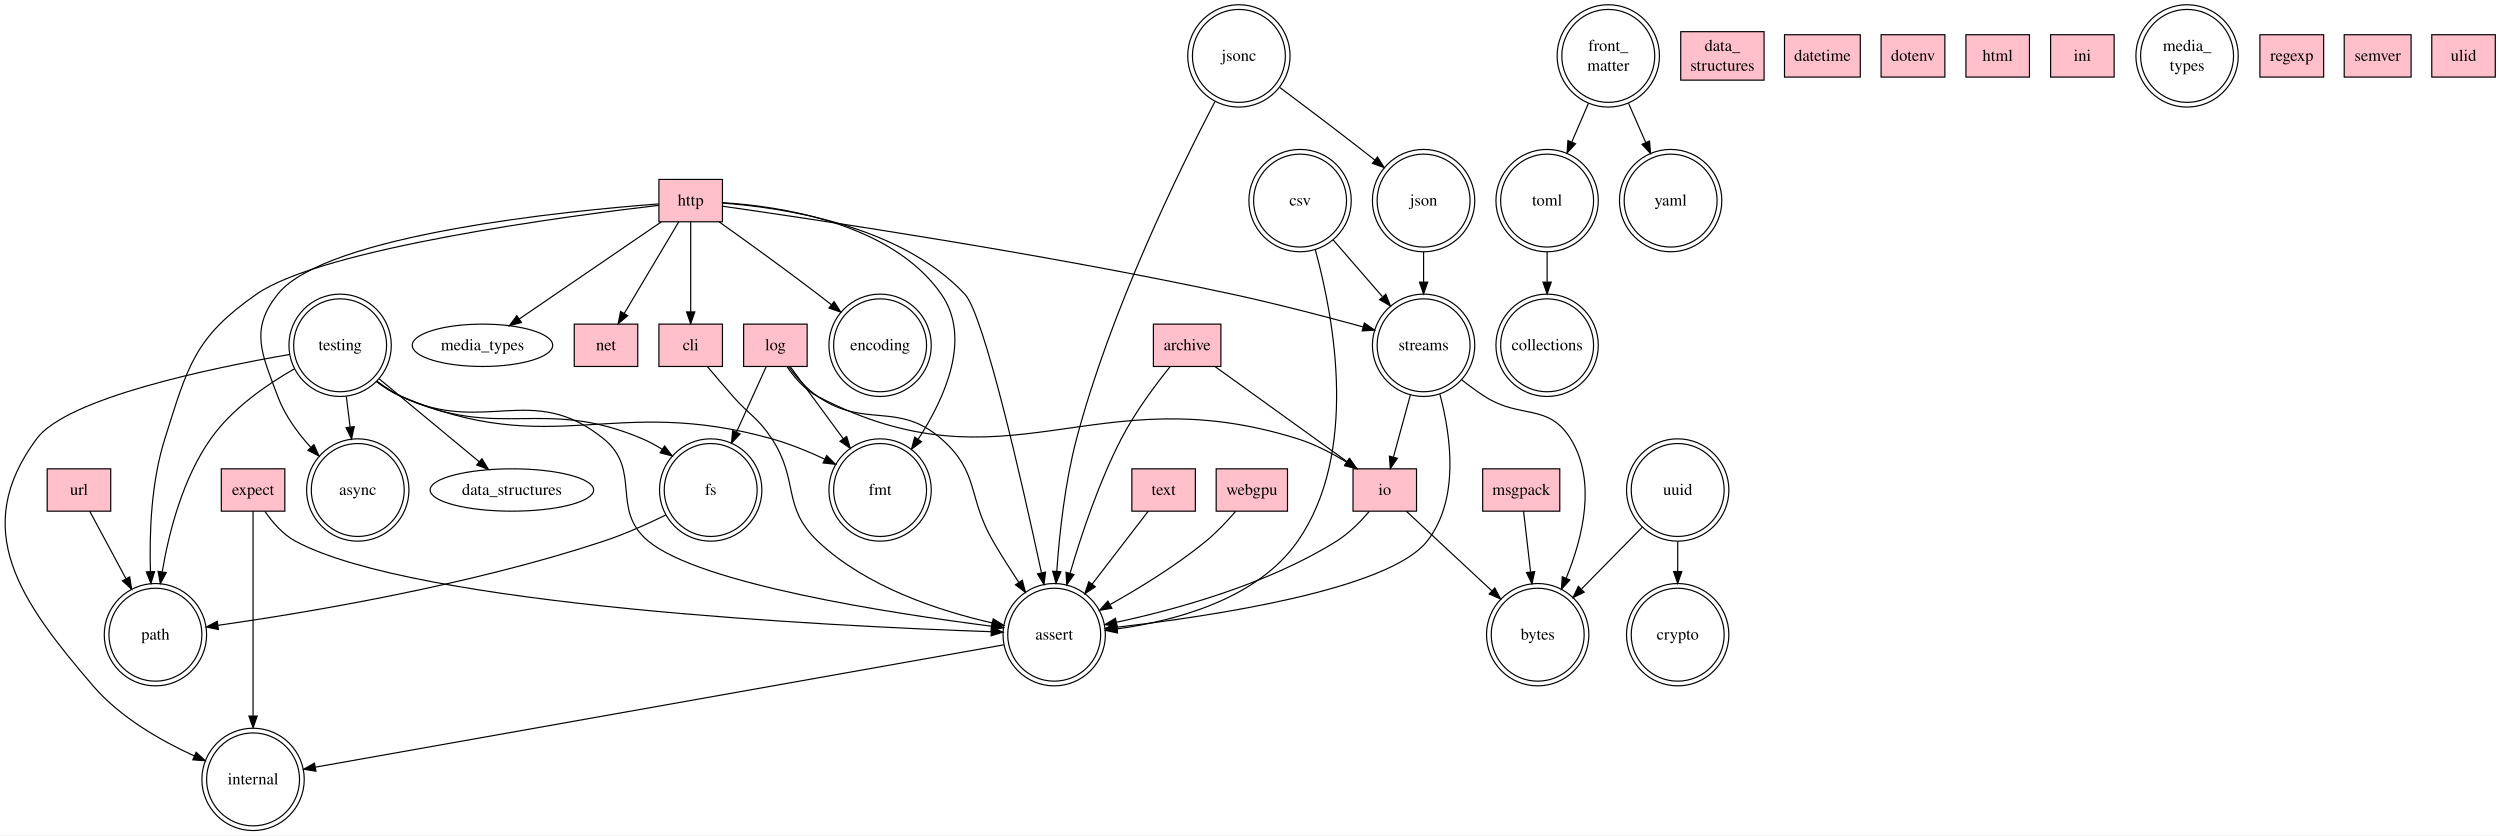
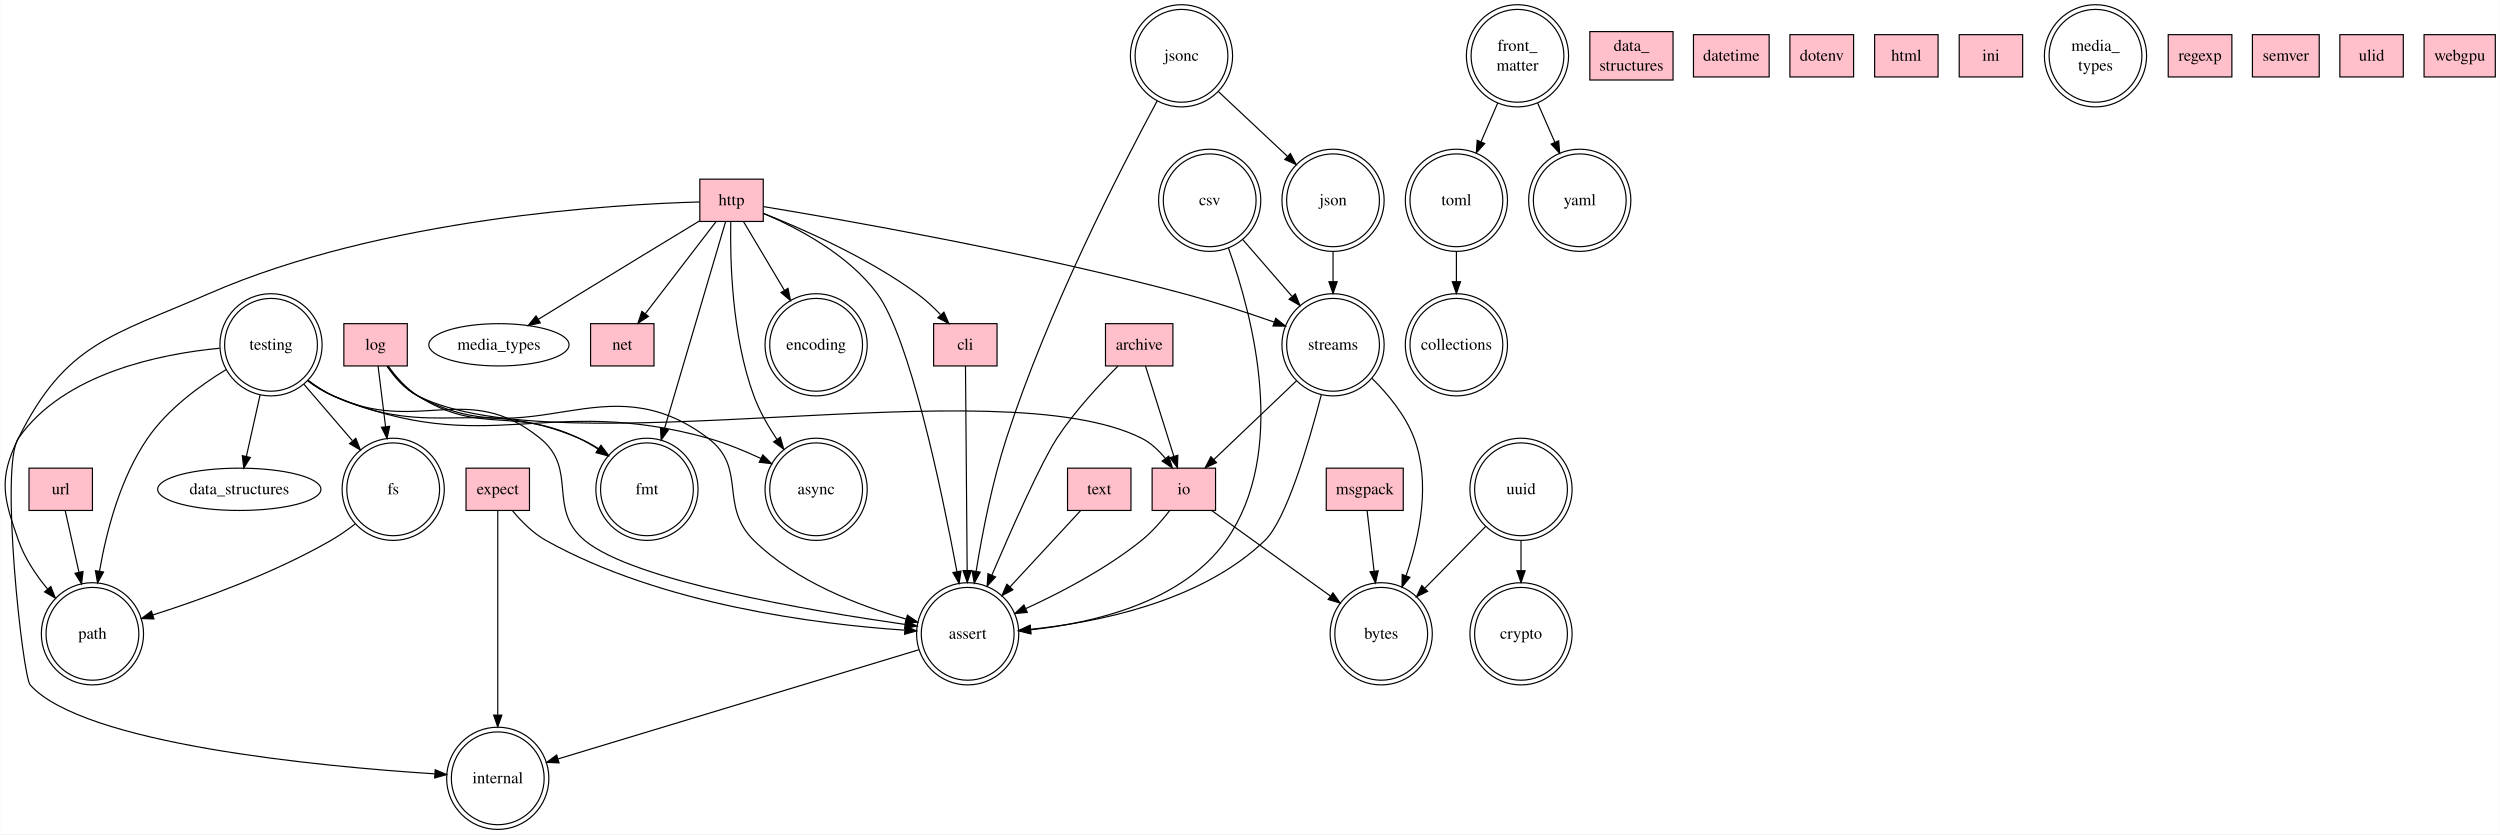
- <svg xmlns="http://www.w3.org/2000/svg" width="2125pt" height="710pt" viewBox="0.00 0.00 2125.12 710.00">
+ <svg xmlns="http://www.w3.org/2000/svg" width="2128pt" height="710pt" viewBox="0.00 0.00 2127.69 710.00">
  <g id="graph0" class="graph" transform="scale(1 1) rotate(0) translate(4 706)">
-     <polygon fill="white" stroke="transparent" points="-4,4 -4,-706 2121.12,-706 2121.12,4 -4,4" />
+     <polygon fill="white" stroke="transparent" points="-4,4 -4,-706 2123.69,-706 2123.69,4 -4,4" />
    <g id="node1" class="node">
-       <polygon fill="pink" stroke="black" points="1033.82,-430.5 976.43,-430.5 976.43,-394.5 1033.82,-394.5 1033.82,-430.5" />
-       <text text-anchor="middle" x="1005.12" y="-408.3" font-family="Times,serif" font-size="14.00">archive</text>
+       <polygon fill="pink" stroke="black" points="994.22,-430.5 936.83,-430.5 936.83,-394.5 994.22,-394.5 994.22,-430.5" />
+       <text text-anchor="middle" x="965.53" y="-408.3" font-family="Times,serif" font-size="14.00">archive</text>
    </g>
    <g id="node2" class="node">
-       <polygon fill="pink" stroke="black" points="1200.12,-307.5 1146.12,-307.5 1146.12,-271.5 1200.12,-271.5 1200.12,-307.5" />
-       <text text-anchor="middle" x="1173.12" y="-285.3" font-family="Times,serif" font-size="14.00">io</text>
+       <polygon fill="pink" stroke="black" points="1030.53,-307.5 976.53,-307.5 976.53,-271.5 1030.53,-271.5 1030.53,-307.5" />
+       <text text-anchor="middle" x="1003.53" y="-285.3" font-family="Times,serif" font-size="14.00">io</text>
    </g>
    <g id="edge1" class="edge">
-       <path fill="none" stroke="black" d="M1028.83,-394.42C1058.14,-373.31 1108.15,-337.3 1140.91,-313.7" />
-       <polygon fill="black" stroke="black" points="1143.19,-316.37 1149.26,-307.69 1139.1,-310.69 1143.19,-316.37" />
+       <path fill="none" stroke="black" d="M970.89,-394.42C977.17,-374.45 987.63,-341.12 995.02,-317.61" />
+       <polygon fill="black" stroke="black" points="998.41,-318.47 998.07,-307.88 991.73,-316.38 998.41,-318.47" />
    </g>
    <g id="node3" class="node">
-       <ellipse fill="none" stroke="black" cx="892.12" cy="-166.5" rx="39.5" ry="39.5" />
-       <ellipse fill="none" stroke="black" cx="892.12" cy="-166.5" rx="43.5" ry="43.5" />
-       <text text-anchor="middle" x="892.12" y="-162.3" font-family="Times,serif" font-size="14.00">assert</text>
+       <ellipse fill="none" stroke="black" cx="819.53" cy="-166.5" rx="39.5" ry="39.5" />
+       <ellipse fill="none" stroke="black" cx="819.53" cy="-166.5" rx="43.5" ry="43.5" />
+       <text text-anchor="middle" x="819.53" y="-162.3" font-family="Times,serif" font-size="14.00">assert</text>
    </g>
    <g id="edge2" class="edge">
-       <path fill="none" stroke="black" d="M990.67,-394.36C978.33,-379.05 960.77,-355.62 949.12,-333 930.33,-296.52 915.5,-252.48 905.69,-219" />
-       <polygon fill="black" stroke="black" points="908.93,-217.62 902.8,-208.97 902.2,-219.55 908.93,-217.62" />
+       <path fill="none" stroke="black" d="M947.48,-394.36C932.27,-379.24 910.62,-356.07 895.53,-333 882.28,-312.75 857.7,-257.54 840.08,-216.42" />
+       <polygon fill="black" stroke="black" points="843.24,-214.92 836.1,-207.1 836.81,-217.67 843.24,-214.92" />
    </g>
    <g id="edge21" class="edge">
-       <path fill="none" stroke="black" d="M1159.89,-271.22C1152.53,-262.6 1142.72,-252.64 1132.12,-246 1073.44,-209.23 995.79,-187.95 944.93,-177.04" />
-       <polygon fill="black" stroke="black" points="945.63,-173.61 935.13,-175 944.2,-180.47 945.63,-173.61" />
+       <path fill="none" stroke="black" d="M991.5,-271.42C985.04,-263.07 976.57,-253.28 967.53,-246 937.68,-221.97 899.36,-201.88 869.19,-188.05" />
+       <polygon fill="black" stroke="black" points="870.26,-184.69 859.7,-183.78 867.38,-191.07 870.26,-184.69" />
    </g>
    <g id="node6" class="node">
-       <ellipse fill="none" stroke="black" cx="1303.12" cy="-166.5" rx="39.5" ry="39.5" />
-       <ellipse fill="none" stroke="black" cx="1303.12" cy="-166.5" rx="43.5" ry="43.5" />
-       <text text-anchor="middle" x="1303.12" y="-162.3" font-family="Times,serif" font-size="14.00">bytes</text>
+       <ellipse fill="none" stroke="black" cx="1171.53" cy="-166.5" rx="39.5" ry="39.5" />
+       <ellipse fill="none" stroke="black" cx="1171.53" cy="-166.5" rx="43.5" ry="43.5" />
+       <text text-anchor="middle" x="1171.53" y="-162.3" font-family="Times,serif" font-size="14.00">bytes</text>
    </g>
    <g id="edge22" class="edge">
-       <path fill="none" stroke="black" d="M1191.47,-271.42C1210.23,-253.96 1239.94,-226.31 1264,-203.92" />
-       <polygon fill="black" stroke="black" points="1266.65,-206.22 1271.59,-196.85 1261.88,-201.1 1266.65,-206.22" />
+       <path fill="none" stroke="black" d="M1027.24,-271.42C1053.4,-252.58 1096.03,-221.88 1128.19,-198.72" />
+       <polygon fill="black" stroke="black" points="1130.47,-201.39 1136.54,-192.7 1126.38,-195.71 1130.47,-201.39" />
    </g>
    <g id="node4" class="node">
-       <ellipse fill="none" stroke="black" cx="211.12" cy="-43.5" rx="39.5" ry="39.5" />
-       <ellipse fill="none" stroke="black" cx="211.12" cy="-43.5" rx="43.5" ry="43.5" />
-       <text text-anchor="middle" x="211.12" y="-39.3" font-family="Times,serif" font-size="14.00">internal</text>
+       <ellipse fill="none" stroke="black" cx="419.53" cy="-43.5" rx="39.5" ry="39.5" />
+       <ellipse fill="none" stroke="black" cx="419.53" cy="-43.5" rx="43.5" ry="43.5" />
+       <text text-anchor="middle" x="419.53" y="-39.3" font-family="Times,serif" font-size="14.00">internal</text>
    </g>
    <g id="edge3" class="edge">
-       <path fill="none" stroke="black" d="M849.26,-157.89C730.09,-136.71 394.95,-77.16 264.26,-53.94" />
-       <polygon fill="black" stroke="black" points="264.55,-50.44 254.1,-52.14 263.33,-57.33 264.55,-50.44" />
+       <path fill="none" stroke="black" d="M777.85,-152.89C704.17,-130.6 551.11,-84.3 470.98,-60.06" />
+       <polygon fill="black" stroke="black" points="471.7,-56.62 461.11,-57.08 469.67,-63.32 471.7,-56.62" />
    </g>
    <g id="node5" class="node">
-       <ellipse fill="none" stroke="black" cx="300.12" cy="-289.5" rx="39.5" ry="39.5" />
-       <ellipse fill="none" stroke="black" cx="300.12" cy="-289.5" rx="43.5" ry="43.5" />
-       <text text-anchor="middle" x="300.12" y="-285.3" font-family="Times,serif" font-size="14.00">async</text>
+       <ellipse fill="none" stroke="black" cx="690.53" cy="-289.5" rx="39.5" ry="39.5" />
+       <ellipse fill="none" stroke="black" cx="690.53" cy="-289.5" rx="43.5" ry="43.5" />
+       <text text-anchor="middle" x="690.53" y="-285.3" font-family="Times,serif" font-size="14.00">async</text>
    </g>
    <g id="node7" class="node">
-       <polygon fill="pink" stroke="black" points="610.12,-430.5 556.12,-430.5 556.12,-394.5 610.12,-394.5 610.12,-430.5" />
-       <text text-anchor="middle" x="583.12" y="-408.3" font-family="Times,serif" font-size="14.00">cli</text>
+       <polygon fill="pink" stroke="black" points="844.53,-430.5 790.53,-430.5 790.53,-394.5 844.53,-394.5 844.53,-430.5" />
+       <text text-anchor="middle" x="817.53" y="-408.3" font-family="Times,serif" font-size="14.00">cli</text>
    </g>
    <g id="edge4" class="edge">
-       <path fill="none" stroke="black" d="M597.33,-394.41C603.9,-386.6 611.83,-377.27 619.12,-369 633.47,-352.72 640.2,-351.14 652.12,-333 675.4,-297.59 660.43,-275.22 691.12,-246 732.15,-206.94 794.84,-186.63 839.29,-176.55" />
-       <polygon fill="black" stroke="black" points="840.29,-179.92 849.32,-174.38 838.81,-173.08 840.29,-179.92" />
+       <path fill="none" stroke="black" d="M817.67,-394.34C817.96,-358.78 818.64,-275.74 819.09,-220.61" />
+       <polygon fill="black" stroke="black" points="822.6,-220.35 819.18,-210.32 815.6,-220.29 822.6,-220.35" />
    </g>
    <g id="node8" class="node">
-       <ellipse fill="none" stroke="black" cx="1311.12" cy="-412.5" rx="39.5" ry="39.5" />
-       <ellipse fill="none" stroke="black" cx="1311.12" cy="-412.5" rx="43.5" ry="43.5" />
-       <text text-anchor="middle" x="1311.12" y="-408.3" font-family="Times,serif" font-size="14.00">collections</text>
+       <ellipse fill="none" stroke="black" cx="1235.53" cy="-412.5" rx="39.5" ry="39.5" />
+       <ellipse fill="none" stroke="black" cx="1235.53" cy="-412.5" rx="43.5" ry="43.5" />
+       <text text-anchor="middle" x="1235.53" y="-408.3" font-family="Times,serif" font-size="14.00">collections</text>
    </g>
    <g id="node9" class="node">
-       <ellipse fill="none" stroke="black" cx="1422.12" cy="-166.5" rx="39.5" ry="39.5" />
-       <ellipse fill="none" stroke="black" cx="1422.12" cy="-166.5" rx="43.5" ry="43.5" />
-       <text text-anchor="middle" x="1422.12" y="-162.3" font-family="Times,serif" font-size="14.00">crypto</text>
+       <ellipse fill="none" stroke="black" cx="1290.53" cy="-166.5" rx="39.5" ry="39.5" />
+       <ellipse fill="none" stroke="black" cx="1290.53" cy="-166.5" rx="43.5" ry="43.5" />
+       <text text-anchor="middle" x="1290.53" y="-162.3" font-family="Times,serif" font-size="14.00">crypto</text>
    </g>
    <g id="node10" class="node">
-       <ellipse fill="none" stroke="black" cx="1101.12" cy="-535.5" rx="39.5" ry="39.5" />
-       <ellipse fill="none" stroke="black" cx="1101.12" cy="-535.5" rx="43.5" ry="43.5" />
-       <text text-anchor="middle" x="1101.12" y="-531.3" font-family="Times,serif" font-size="14.00">csv</text>
+       <ellipse fill="none" stroke="black" cx="1025.53" cy="-535.5" rx="39.5" ry="39.5" />
+       <ellipse fill="none" stroke="black" cx="1025.53" cy="-535.5" rx="43.5" ry="43.5" />
+       <text text-anchor="middle" x="1025.53" y="-531.3" font-family="Times,serif" font-size="14.00">csv</text>
    </g>
    <g id="edge5" class="edge">
-       <path fill="none" stroke="black" d="M1114.03,-493.89C1130.45,-433.83 1150.88,-320.43 1099.12,-246 1064.7,-196.51 994.76,-178.19 945.74,-171.43" />
-       <polygon fill="black" stroke="black" points="945.98,-167.93 935.62,-170.16 945.1,-174.88 945.98,-167.93" />
+       <path fill="none" stroke="black" d="M1041.54,-494.82C1062.85,-434.94 1092.11,-320.59 1039.53,-246 1002.07,-192.86 925.25,-175.49 873.06,-169.93" />
+       <polygon fill="black" stroke="black" points="873.26,-166.44 862.97,-168.97 872.59,-173.4 873.26,-166.44" />
    </g>
    <g id="node11" class="node">
-       <ellipse fill="none" stroke="black" cx="1206.12" cy="-412.5" rx="39.5" ry="39.5" />
-       <ellipse fill="none" stroke="black" cx="1206.12" cy="-412.5" rx="43.5" ry="43.5" />
-       <text text-anchor="middle" x="1206.12" y="-408.3" font-family="Times,serif" font-size="14.00">streams</text>
+       <ellipse fill="none" stroke="black" cx="1130.53" cy="-412.5" rx="39.5" ry="39.5" />
+       <ellipse fill="none" stroke="black" cx="1130.53" cy="-412.5" rx="43.5" ry="43.5" />
+       <text text-anchor="middle" x="1130.53" y="-408.3" font-family="Times,serif" font-size="14.00">streams</text>
    </g>
    <g id="edge6" class="edge">
-       <path fill="none" stroke="black" d="M1129.26,-502.07C1142.09,-487.29 1157.41,-469.63 1170.99,-453.99" />
-       <polygon fill="black" stroke="black" points="1173.99,-455.86 1177.91,-446.02 1168.71,-451.27 1173.99,-455.86" />
+       <path fill="none" stroke="black" d="M1053.67,-502.07C1066.5,-487.29 1081.82,-469.63 1095.4,-453.99" />
+       <polygon fill="black" stroke="black" points="1098.4,-455.86 1102.31,-446.02 1093.12,-451.27 1098.4,-455.86" />
    </g>
    <g id="edge33" class="edge">
-       <path fill="none" stroke="black" d="M1194.86,-370.2C1190.12,-352.84 1184.75,-333.14 1180.53,-317.66" />
-       <polygon fill="black" stroke="black" points="1183.82,-316.43 1177.81,-307.7 1177.07,-318.27 1183.82,-316.43" />
+       <path fill="none" stroke="black" d="M1099.46,-381.9C1077.84,-361.3 1049.37,-334.17 1029.07,-314.84" />
+       <polygon fill="black" stroke="black" points="1031.38,-312.2 1021.72,-307.83 1026.55,-317.27 1031.38,-312.2" />
    </g>
    <g id="edge31" class="edge">
-       <path fill="none" stroke="black" d="M1219.97,-370.92C1229.68,-334.35 1236.57,-281.08 1209.12,-246 1176.95,-204.89 1027.07,-182.31 945.45,-172.87" />
-       <polygon fill="black" stroke="black" points="945.69,-169.37 935.36,-171.73 944.91,-176.33 945.69,-169.37" />
+       <path fill="none" stroke="black" d="M1120.51,-369.85C1109.36,-326.76 1090.55,-263.38 1072.53,-246 1018.31,-193.71 929.89,-176.19 873.24,-170.36" />
+       <polygon fill="black" stroke="black" points="873.33,-166.86 863.04,-169.4 872.67,-173.83 873.33,-166.86" />
    </g>
    <g id="edge32" class="edge">
-       <path fill="none" stroke="black" d="M1238.56,-383.12C1244.86,-378.15 1251.55,-373.23 1258.12,-369 1288.54,-349.43 1312.02,-363.72 1331.12,-333 1353.2,-297.49 1341.73,-249.78 1327.38,-214.71" />
-       <polygon fill="black" stroke="black" points="1330.45,-212.98 1323.28,-205.18 1324.02,-215.75 1330.45,-212.98" />
+       <path fill="none" stroke="black" d="M1163.57,-384.06C1177.5,-370.35 1192.17,-352.52 1199.53,-333 1213.8,-295.15 1204.36,-249.7 1192.73,-216.01" />
+       <polygon fill="black" stroke="black" points="1195.95,-214.6 1189.25,-206.39 1189.37,-216.99 1195.95,-214.6" />
    </g>
    <g id="node12" class="node">
-       <polygon fill="pink" stroke="black" points="1495.54,-679.1 1424.7,-679.1 1424.7,-637.9 1495.54,-637.9 1495.54,-679.1" />
-       <text text-anchor="middle" x="1460.12" y="-662.7" font-family="Times,serif" font-size="14.00">data_</text>
-       <text text-anchor="middle" x="1460.12" y="-645.9" font-family="Times,serif" font-size="14.00">structures</text>
+       <polygon fill="pink" stroke="black" points="1419.95,-679.1 1349.11,-679.1 1349.11,-637.9 1419.95,-637.9 1419.95,-679.1" />
+       <text text-anchor="middle" x="1384.53" y="-662.7" font-family="Times,serif" font-size="14.00">data_</text>
+       <text text-anchor="middle" x="1384.53" y="-645.9" font-family="Times,serif" font-size="14.00">structures</text>
    </g>
    <g id="node13" class="node">
-       <polygon fill="pink" stroke="black" points="1577.33,-676.5 1512.91,-676.5 1512.91,-640.5 1577.33,-640.5 1577.33,-676.5" />
-       <text text-anchor="middle" x="1545.12" y="-654.3" font-family="Times,serif" font-size="14.00">datetime</text>
+       <polygon fill="pink" stroke="black" points="1501.74,-676.5 1437.32,-676.5 1437.32,-640.5 1501.74,-640.5 1501.74,-676.5" />
+       <text text-anchor="middle" x="1469.53" y="-654.3" font-family="Times,serif" font-size="14.00">datetime</text>
    </g>
    <g id="node14" class="node">
-       <polygon fill="pink" stroke="black" points="1649.23,-676.5 1595.02,-676.5 1595.02,-640.5 1649.23,-640.5 1649.23,-676.5" />
-       <text text-anchor="middle" x="1622.12" y="-654.3" font-family="Times,serif" font-size="14.00">dotenv</text>
+       <polygon fill="pink" stroke="black" points="1573.63,-676.5 1519.42,-676.5 1519.42,-640.5 1573.63,-640.5 1573.63,-676.5" />
+       <text text-anchor="middle" x="1546.53" y="-654.3" font-family="Times,serif" font-size="14.00">dotenv</text>
    </g>
    <g id="node15" class="node">
-       <ellipse fill="none" stroke="black" cx="744.12" cy="-412.5" rx="39.5" ry="39.5" />
-       <ellipse fill="none" stroke="black" cx="744.12" cy="-412.5" rx="43.5" ry="43.5" />
-       <text text-anchor="middle" x="744.12" y="-408.3" font-family="Times,serif" font-size="14.00">encoding</text>
+       <ellipse fill="none" stroke="black" cx="690.53" cy="-412.5" rx="39.5" ry="39.5" />
+       <ellipse fill="none" stroke="black" cx="690.53" cy="-412.5" rx="43.5" ry="43.5" />
+       <text text-anchor="middle" x="690.53" y="-408.3" font-family="Times,serif" font-size="14.00">encoding</text>
    </g>
    <g id="node16" class="node">
-       <polygon fill="pink" stroke="black" points="238.12,-307.5 184.12,-307.5 184.12,-271.5 238.12,-271.5 238.12,-307.5" />
-       <text text-anchor="middle" x="211.12" y="-285.3" font-family="Times,serif" font-size="14.00">expect</text>
+       <polygon fill="pink" stroke="black" points="446.53,-307.5 392.53,-307.5 392.53,-271.5 446.53,-271.5 446.53,-307.5" />
+       <text text-anchor="middle" x="419.53" y="-285.3" font-family="Times,serif" font-size="14.00">expect</text>
    </g>
    <g id="edge7" class="edge">
-       <path fill="none" stroke="black" d="M221.25,-271.23C227.51,-262.17 236.4,-251.78 247.12,-246 349.09,-191.01 702.65,-173.73 838.43,-169.04" />
-       <polygon fill="black" stroke="black" points="838.72,-172.54 848.6,-168.7 838.48,-165.54 838.72,-172.54" />
+       <path fill="none" stroke="black" d="M432.14,-271.2C439.46,-262.36 449.43,-252.2 460.53,-246 558.88,-191.08 692.34,-174.57 765.69,-169.62" />
+       <polygon fill="black" stroke="black" points="766.31,-173.09 776.07,-168.97 765.87,-166.1 766.31,-173.09" />
    </g>
    <g id="edge8" class="edge">
-       <path fill="none" stroke="black" d="M211.12,-271.34C211.12,-235.78 211.12,-152.74 211.12,-97.61" />
-       <polygon fill="black" stroke="black" points="214.62,-97.32 211.12,-87.32 207.62,-97.32 214.62,-97.32" />
+       <path fill="none" stroke="black" d="M419.53,-271.34C419.53,-235.78 419.53,-152.74 419.53,-97.61" />
+       <polygon fill="black" stroke="black" points="423.03,-97.32 419.53,-87.32 416.03,-97.32 423.03,-97.32" />
    </g>
    <g id="node17" class="node">
-       <ellipse fill="none" stroke="black" cx="744.12" cy="-289.5" rx="39.5" ry="39.5" />
-       <ellipse fill="none" stroke="black" cx="744.12" cy="-289.5" rx="43.5" ry="43.5" />
-       <text text-anchor="middle" x="744.12" y="-285.3" font-family="Times,serif" font-size="14.00">fmt</text>
+       <ellipse fill="none" stroke="black" cx="546.53" cy="-289.5" rx="39.5" ry="39.5" />
+       <ellipse fill="none" stroke="black" cx="546.53" cy="-289.5" rx="43.5" ry="43.5" />
+       <text text-anchor="middle" x="546.53" y="-285.3" font-family="Times,serif" font-size="14.00">fmt</text>
    </g>
    <g id="node18" class="node">
-       <ellipse fill="none" stroke="black" cx="1363.12" cy="-658.5" rx="39.5" ry="39.5" />
-       <ellipse fill="none" stroke="black" cx="1363.12" cy="-658.5" rx="43.5" ry="43.5" />
-       <text text-anchor="middle" x="1363.12" y="-662.7" font-family="Times,serif" font-size="14.00">front_</text>
-       <text text-anchor="middle" x="1363.12" y="-645.9" font-family="Times,serif" font-size="14.00">matter</text>
+       <ellipse fill="none" stroke="black" cx="1287.53" cy="-658.5" rx="39.5" ry="39.5" />
+       <ellipse fill="none" stroke="black" cx="1287.53" cy="-658.5" rx="43.5" ry="43.5" />
+       <text text-anchor="middle" x="1287.53" y="-662.7" font-family="Times,serif" font-size="14.00">front_</text>
+       <text text-anchor="middle" x="1287.53" y="-645.9" font-family="Times,serif" font-size="14.00">matter</text>
    </g>
    <g id="node19" class="node">
-       <ellipse fill="none" stroke="black" cx="1311.12" cy="-535.5" rx="39.5" ry="39.5" />
-       <ellipse fill="none" stroke="black" cx="1311.12" cy="-535.5" rx="43.5" ry="43.5" />
-       <text text-anchor="middle" x="1311.12" y="-531.3" font-family="Times,serif" font-size="14.00">toml</text>
+       <ellipse fill="none" stroke="black" cx="1235.53" cy="-535.5" rx="39.5" ry="39.5" />
+       <ellipse fill="none" stroke="black" cx="1235.53" cy="-535.5" rx="43.5" ry="43.5" />
+       <text text-anchor="middle" x="1235.53" y="-531.3" font-family="Times,serif" font-size="14.00">toml</text>
    </g>
    <g id="edge9" class="edge">
-       <path fill="none" stroke="black" d="M1346.24,-618.21C1341.74,-607.75 1336.83,-596.32 1332.14,-585.42" />
-       <polygon fill="black" stroke="black" points="1335.26,-583.81 1328.1,-576 1328.83,-586.57 1335.26,-583.81" />
+       <path fill="none" stroke="black" d="M1270.65,-618.21C1266.15,-607.75 1261.24,-596.32 1256.55,-585.42" />
+       <polygon fill="black" stroke="black" points="1259.67,-583.81 1252.51,-576 1253.24,-586.57 1259.67,-583.81" />
    </g>
    <g id="node20" class="node">
-       <ellipse fill="none" stroke="black" cx="1416.12" cy="-535.5" rx="39.5" ry="39.5" />
-       <ellipse fill="none" stroke="black" cx="1416.12" cy="-535.5" rx="43.5" ry="43.5" />
-       <text text-anchor="middle" x="1416.12" y="-531.3" font-family="Times,serif" font-size="14.00">yaml</text>
+       <ellipse fill="none" stroke="black" cx="1340.53" cy="-535.5" rx="39.5" ry="39.5" />
+       <ellipse fill="none" stroke="black" cx="1340.53" cy="-535.5" rx="43.5" ry="43.5" />
+       <text text-anchor="middle" x="1340.53" y="-531.3" font-family="Times,serif" font-size="14.00">yaml</text>
    </g>
    <g id="edge10" class="edge">
-       <path fill="none" stroke="black" d="M1380.33,-618.21C1385,-607.54 1390.12,-595.86 1394.99,-584.75" />
-       <polygon fill="black" stroke="black" points="1398.19,-586.15 1399,-575.59 1391.78,-583.34 1398.19,-586.15" />
+       <path fill="none" stroke="black" d="M1304.74,-618.21C1309.41,-607.54 1314.53,-595.86 1319.4,-584.75" />
+       <polygon fill="black" stroke="black" points="1322.6,-586.15 1323.41,-575.59 1316.19,-583.34 1322.6,-586.15" />
    </g>
    <g id="edge42" class="edge">
-       <path fill="none" stroke="black" d="M1311.12,-491.84C1311.12,-483.62 1311.12,-474.91 1311.12,-466.41" />
-       <polygon fill="black" stroke="black" points="1314.62,-466.18 1311.12,-456.18 1307.62,-466.18 1314.62,-466.18" />
+       <path fill="none" stroke="black" d="M1235.53,-491.84C1235.53,-483.62 1235.53,-474.91 1235.53,-466.41" />
+       <polygon fill="black" stroke="black" points="1239.03,-466.18 1235.53,-456.18 1232.03,-466.18 1239.03,-466.18" />
    </g>
    <g id="node21" class="node">
-       <ellipse fill="none" stroke="black" cx="600.12" cy="-289.5" rx="39.5" ry="39.5" />
-       <ellipse fill="none" stroke="black" cx="600.12" cy="-289.5" rx="43.5" ry="43.5" />
-       <text text-anchor="middle" x="600.12" y="-285.3" font-family="Times,serif" font-size="14.00">fs</text>
+       <ellipse fill="none" stroke="black" cx="330.53" cy="-289.5" rx="39.5" ry="39.5" />
+       <ellipse fill="none" stroke="black" cx="330.53" cy="-289.5" rx="43.5" ry="43.5" />
+       <text text-anchor="middle" x="330.53" y="-285.3" font-family="Times,serif" font-size="14.00">fs</text>
    </g>
    <g id="node22" class="node">
-       <ellipse fill="none" stroke="black" cx="128.12" cy="-166.5" rx="39.5" ry="39.5" />
-       <ellipse fill="none" stroke="black" cx="128.12" cy="-166.5" rx="43.5" ry="43.5" />
-       <text text-anchor="middle" x="128.12" y="-162.3" font-family="Times,serif" font-size="14.00">path</text>
+       <ellipse fill="none" stroke="black" cx="74.53" cy="-166.5" rx="39.5" ry="39.5" />
+       <ellipse fill="none" stroke="black" cx="74.53" cy="-166.5" rx="43.5" ry="43.5" />
+       <text text-anchor="middle" x="74.53" y="-162.3" font-family="Times,serif" font-size="14.00">path</text>
    </g>
    <g id="edge11" class="edge">
-       <path fill="none" stroke="black" d="M561.97,-268.25C545.99,-260.41 527,-251.92 509.12,-246 395.24,-208.25 255.95,-185.09 181.34,-174.45" />
-       <polygon fill="black" stroke="black" points="181.65,-170.96 171.26,-173.03 180.67,-177.89 181.65,-170.96" />
+       <path fill="none" stroke="black" d="M298.29,-260.1C291.68,-255.02 284.58,-250.06 277.53,-246 228.87,-217.98 168.31,-196.04 126.05,-182.57" />
+       <polygon fill="black" stroke="black" points="126.85,-179.15 116.26,-179.49 124.75,-185.82 126.85,-179.15" />
    </g>
    <g id="node23" class="node">
-       <polygon fill="pink" stroke="black" points="1721.12,-676.5 1667.12,-676.5 1667.12,-640.5 1721.12,-640.5 1721.12,-676.5" />
-       <text text-anchor="middle" x="1694.12" y="-654.3" font-family="Times,serif" font-size="14.00">html</text>
+       <polygon fill="pink" stroke="black" points="1645.53,-676.5 1591.53,-676.5 1591.53,-640.5 1645.53,-640.5 1645.53,-676.5" />
+       <text text-anchor="middle" x="1618.53" y="-654.3" font-family="Times,serif" font-size="14.00">html</text>
    </g>
    <g id="node24" class="node">
-       <polygon fill="pink" stroke="black" points="610.12,-553.5 556.12,-553.5 556.12,-517.5 610.12,-517.5 610.12,-553.5" />
-       <text text-anchor="middle" x="583.12" y="-531.3" font-family="Times,serif" font-size="14.00">http</text>
+       <polygon fill="pink" stroke="black" points="645.53,-553.5 591.53,-553.5 591.53,-517.5 645.53,-517.5 645.53,-553.5" />
+       <text text-anchor="middle" x="618.53" y="-531.3" font-family="Times,serif" font-size="14.00">http</text>
    </g>
    <g id="edge12" class="edge">
-       <path fill="none" stroke="black" d="M610.17,-533.38C658.68,-529.87 760.59,-515.4 816.12,-456 832.37,-438.62 864.45,-297.55 881.26,-219.31" />
-       <polygon fill="black" stroke="black" points="884.76,-219.68 883.43,-209.17 877.91,-218.22 884.76,-219.68" />
+       <path fill="none" stroke="black" d="M645.74,-524.31C674.13,-512.28 717.86,-489.57 742.53,-456 770.08,-418.49 796.87,-291.67 810.4,-219.28" />
+       <polygon fill="black" stroke="black" points="813.85,-219.91 812.22,-209.44 806.96,-218.64 813.85,-219.91" />
    </g>
    <g id="edge14" class="edge">
-       <path fill="none" stroke="black" d="M556.1,-532.68C481.05,-527.02 272.92,-506.93 232.12,-456 207.95,-425.82 218.61,-405.23 232.12,-369 238.07,-353.05 248.88,-338.19 260.15,-325.78" />
-       <polygon fill="black" stroke="black" points="262.83,-328.04 267.19,-318.39 257.76,-323.22 262.83,-328.04" />
+       <path fill="none" stroke="black" d="M617.87,-517.45C617.24,-486.74 618.48,-420.54 637.53,-369 642.25,-356.22 649.47,-343.48 657.08,-332.11" />
+       <polygon fill="black" stroke="black" points="660.1,-333.9 662.93,-323.69 654.35,-329.9 660.1,-333.9" />
    </g>
    <g id="edge18" class="edge">
-       <path fill="none" stroke="black" d="M583.12,-517.42C583.12,-497.54 583.12,-464.42 583.12,-440.92" />
-       <polygon fill="black" stroke="black" points="586.62,-440.88 583.12,-430.88 579.62,-440.88 586.62,-440.88" />
+       <path fill="none" stroke="black" d="M645.53,-524.41C678.3,-511.44 734.4,-486.86 776.53,-456 783.51,-450.89 790.34,-444.53 796.36,-438.3" />
+       <polygon fill="black" stroke="black" points="799.28,-440.3 803.51,-430.58 794.15,-435.54 799.28,-440.3" />
    </g>
    <g id="edge17" class="edge">
-       <path fill="none" stroke="black" d="M610.24,-530.71C681.53,-520.55 879.97,-491.12 1043.12,-456 1080.66,-447.92 1122.56,-436.95 1154.49,-428.18" />
-       <polygon fill="black" stroke="black" points="1155.78,-431.45 1164.48,-425.41 1153.91,-424.71 1155.78,-431.45" />
+       <path fill="none" stroke="black" d="M645.87,-530.11C709.28,-519.65 871.1,-491.52 1003.53,-456 1029.17,-449.12 1057.21,-439.92 1080.4,-431.84" />
+       <polygon fill="black" stroke="black" points="1081.75,-435.08 1090.02,-428.46 1079.42,-428.48 1081.75,-435.08" />
    </g>
    <g id="edge13" class="edge">
-       <path fill="none" stroke="black" d="M607.38,-517.36C629.43,-501.67 662.75,-477.67 691.12,-456 694.91,-453.11 698.81,-450.07 702.71,-447.01" />
-       <polygon fill="black" stroke="black" points="704.99,-449.67 710.67,-440.72 700.65,-444.18 704.99,-449.67" />
+       <path fill="none" stroke="black" d="M628.69,-517.42C637.71,-502.27 651.29,-479.44 663.44,-459.03" />
+       <polygon fill="black" stroke="black" points="666.61,-460.55 668.71,-450.17 660.59,-456.97 666.61,-460.55" />
    </g>
    <g id="edge19" class="edge">
-       <path fill="none" stroke="black" d="M610.13,-533.76C657.22,-530.84 753.41,-517.26 796.12,-456 822,-418.88 799.59,-368.31 776.65,-332.88" />
-       <polygon fill="black" stroke="black" points="779.32,-330.57 770.84,-324.21 773.5,-334.47 779.32,-330.57" />
+       <path fill="none" stroke="black" d="M613.47,-517.34C602.83,-481.29 577.8,-396.48 561.54,-341.39" />
+       <polygon fill="black" stroke="black" points="564.8,-340.06 558.62,-331.46 558.09,-342.05 564.8,-340.06" />
    </g>
    <g id="edge15" class="edge">
-       <path fill="none" stroke="black" d="M556.06,-531.49C480.7,-522.67 270.31,-495.08 214.12,-456 160.98,-419.04 155.67,-394.71 136.12,-333 124.6,-296.62 122.87,-253.51 123.88,-220.41" />
-       <polygon fill="black" stroke="black" points="127.39,-220.17 124.29,-210.04 120.4,-219.89 127.39,-220.17" />
+       <path fill="none" stroke="black" d="M591.44,-534.1C520,-532.14 321.79,-520.79 173.53,-456 90.69,-419.8 51.72,-413.98 11.53,-333 -5.66,-298.36 -1.3,-282.48 11.53,-246 16.81,-230.99 26.3,-216.73 36.34,-204.58" />
+       <polygon fill="black" stroke="black" points="39.08,-206.76 42.98,-196.91 33.79,-202.18 39.08,-206.76" />
    </g>
    <g id="node25" class="node">
-       <ellipse fill="none" stroke="black" cx="406.12" cy="-412.5" rx="59.69" ry="18" />
-       <text text-anchor="middle" x="406.12" y="-408.3" font-family="Times,serif" font-size="14.00">media_types</text>
+       <ellipse fill="none" stroke="black" cx="420.53" cy="-412.5" rx="59.69" ry="18" />
+       <text text-anchor="middle" x="420.53" y="-408.3" font-family="Times,serif" font-size="14.00">media_types</text>
    </g>
    <g id="edge16" class="edge">
-       <path fill="none" stroke="black" d="M558.14,-517.42C526.42,-495.74 471.71,-458.34 437.3,-434.81" />
-       <polygon fill="black" stroke="black" points="439.24,-431.9 429.01,-429.15 435.29,-437.68 439.24,-431.9" />
+       <path fill="none" stroke="black" d="M591.32,-518C565.2,-502.15 524.63,-477.49 489.53,-456 477.98,-448.93 465.36,-441.17 454.11,-434.23" />
+       <polygon fill="black" stroke="black" points="455.77,-431.15 445.42,-428.88 452.1,-437.1 455.77,-431.15" />
    </g>
    <g id="node26" class="node">
-       <polygon fill="pink" stroke="black" points="538.12,-430.5 484.12,-430.5 484.12,-394.5 538.12,-394.5 538.12,-430.5" />
-       <text text-anchor="middle" x="511.12" y="-408.3" font-family="Times,serif" font-size="14.00">net</text>
+       <polygon fill="pink" stroke="black" points="552.53,-430.5 498.53,-430.5 498.53,-394.5 552.53,-394.5 552.53,-430.5" />
+       <text text-anchor="middle" x="525.53" y="-408.3" font-family="Times,serif" font-size="14.00">net</text>
    </g>
    <g id="edge20" class="edge">
-       <path fill="none" stroke="black" d="M572.96,-517.42C560.91,-497.18 540.71,-463.23 526.69,-439.66" />
-       <polygon fill="black" stroke="black" points="529.59,-437.69 521.47,-430.88 523.57,-441.27 529.59,-437.69" />
+       <path fill="none" stroke="black" d="M605.4,-517.42C589.71,-497 563.29,-462.62 545.16,-439.04" />
+       <polygon fill="black" stroke="black" points="547.76,-436.68 538.89,-430.88 542.21,-440.95 547.76,-436.68" />
    </g>
    <g id="node27" class="node">
-       <polygon fill="pink" stroke="black" points="1793.12,-676.5 1739.12,-676.5 1739.12,-640.5 1793.12,-640.5 1793.12,-676.5" />
-       <text text-anchor="middle" x="1766.12" y="-654.3" font-family="Times,serif" font-size="14.00">ini</text>
+       <polygon fill="pink" stroke="black" points="1717.53,-676.5 1663.53,-676.5 1663.53,-640.5 1717.53,-640.5 1717.53,-676.5" />
+       <text text-anchor="middle" x="1690.53" y="-654.3" font-family="Times,serif" font-size="14.00">ini</text>
    </g>
    <g id="node28" class="node">
-       <ellipse fill="none" stroke="black" cx="1206.12" cy="-535.5" rx="39.5" ry="39.5" />
-       <ellipse fill="none" stroke="black" cx="1206.12" cy="-535.5" rx="43.5" ry="43.5" />
-       <text text-anchor="middle" x="1206.12" y="-531.3" font-family="Times,serif" font-size="14.00">json</text>
+       <ellipse fill="none" stroke="black" cx="1130.53" cy="-535.5" rx="39.5" ry="39.5" />
+       <ellipse fill="none" stroke="black" cx="1130.53" cy="-535.5" rx="43.5" ry="43.5" />
+       <text text-anchor="middle" x="1130.53" y="-531.3" font-family="Times,serif" font-size="14.00">json</text>
    </g>
    <g id="edge23" class="edge">
-       <path fill="none" stroke="black" d="M1206.12,-491.84C1206.12,-483.62 1206.12,-474.91 1206.12,-466.41" />
-       <polygon fill="black" stroke="black" points="1209.62,-466.18 1206.12,-456.18 1202.62,-466.18 1209.62,-466.18" />
+       <path fill="none" stroke="black" d="M1130.53,-491.84C1130.53,-483.62 1130.53,-474.91 1130.53,-466.41" />
+       <polygon fill="black" stroke="black" points="1134.03,-466.18 1130.53,-456.18 1127.03,-466.18 1134.03,-466.18" />
    </g>
    <g id="node29" class="node">
-       <ellipse fill="none" stroke="black" cx="1049.12" cy="-658.5" rx="39.5" ry="39.5" />
-       <ellipse fill="none" stroke="black" cx="1049.12" cy="-658.5" rx="43.5" ry="43.5" />
-       <text text-anchor="middle" x="1049.12" y="-654.3" font-family="Times,serif" font-size="14.00">jsonc</text>
+       <ellipse fill="none" stroke="black" cx="1001.53" cy="-658.5" rx="39.5" ry="39.5" />
+       <ellipse fill="none" stroke="black" cx="1001.53" cy="-658.5" rx="43.5" ry="43.5" />
+       <text text-anchor="middle" x="1001.53" y="-654.3" font-family="Times,serif" font-size="14.00">jsonc</text>
    </g>
    <g id="edge24" class="edge">
-       <path fill="none" stroke="black" d="M1028.83,-619.81C997.95,-560.6 939.73,-441.32 911.12,-333 901.39,-296.16 896.64,-253.41 894.33,-220.59" />
-       <polygon fill="black" stroke="black" points="897.8,-220.05 893.66,-210.3 890.82,-220.5 897.8,-220.05" />
+       <path fill="none" stroke="black" d="M980.89,-620.2C948.96,-561.02 887.62,-441.21 852.53,-333 840.49,-295.87 832.04,-252.57 826.71,-219.57" />
+       <polygon fill="black" stroke="black" points="830.17,-219.01 825.16,-209.68 823.25,-220.1 830.17,-219.01" />
    </g>
    <g id="edge25" class="edge">
-       <path fill="none" stroke="black" d="M1083.98,-631.59C1104.27,-616.41 1130.27,-596.78 1153.12,-579 1156.88,-576.08 1160.77,-573.02 1164.66,-569.94" />
-       <polygon fill="black" stroke="black" points="1166.94,-572.59 1172.59,-563.63 1162.59,-567.11 1166.94,-572.59" />
+       <path fill="none" stroke="black" d="M1032.76,-628.21C1050.53,-611.54 1072.95,-590.51 1091.83,-572.8" />
+       <polygon fill="black" stroke="black" points="1094.24,-575.33 1099.14,-565.94 1089.45,-570.23 1094.24,-575.33" />
    </g>
    <g id="node30" class="node">
-       <polygon fill="pink" stroke="black" points="682.12,-430.5 628.12,-430.5 628.12,-394.5 682.12,-394.5 682.12,-430.5" />
-       <text text-anchor="middle" x="655.12" y="-408.3" font-family="Times,serif" font-size="14.00">log</text>
+       <polygon fill="pink" stroke="black" points="342.53,-430.5 288.53,-430.5 288.53,-394.5 342.53,-394.5 342.53,-430.5" />
+       <text text-anchor="middle" x="315.53" y="-408.3" font-family="Times,serif" font-size="14.00">log</text>
    </g>
    <g id="edge27" class="edge">
-       <path fill="none" stroke="black" d="M665.17,-394.09C671.41,-384.99 680.3,-374.6 691.12,-369 852.75,-285.26 925.47,-387.61 1099.12,-333 1113.56,-328.46 1128.27,-320.77 1140.72,-313.17" />
-       <polygon fill="black" stroke="black" points="1142.79,-316.01 1149.36,-307.7 1139.04,-310.09 1142.79,-316.01" />
+       <path fill="none" stroke="black" d="M325.22,-394.4C331.46,-385.16 340.46,-374.53 351.53,-369 474.2,-307.73 844.86,-394.27 967.53,-333 975.31,-329.11 982.08,-322.7 987.57,-316.03" />
+       <polygon fill="black" stroke="black" points="990.68,-317.72 993.83,-307.6 985.06,-313.54 990.68,-317.72" />
    </g>
    <g id="edge29" class="edge">
-       <path fill="none" stroke="black" d="M666.38,-394.23C672.75,-385.62 681.38,-375.65 691.12,-369 731.86,-341.18 758.92,-365.4 796.12,-333 828.8,-304.55 818.34,-283.46 840.12,-246 846.86,-234.4 854.63,-222.17 862.07,-210.9" />
-       <polygon fill="black" stroke="black" points="865.03,-212.77 867.67,-202.5 859.21,-208.88 865.03,-212.77" />
+       <path fill="none" stroke="black" d="M325.71,-394.32C331.99,-385.3 340.87,-374.91 351.53,-369 448.55,-315.19 510.02,-399.88 598.53,-333 632.34,-307.46 607.35,-275.75 637.53,-246 673.22,-210.81 727.22,-190.25 767.13,-179.07" />
+       <polygon fill="black" stroke="black" points="768.21,-182.4 776.96,-176.42 766.39,-175.64 768.21,-182.4" />
    </g>
    <g id="edge26" class="edge">
-       <path fill="none" stroke="black" d="M667.68,-394.42C679.36,-378.55 697.23,-354.25 712.76,-333.14" />
-       <polygon fill="black" stroke="black" points="715.7,-335.05 718.8,-324.92 710.06,-330.91 715.7,-335.05" />
+       <path fill="none" stroke="black" d="M326.28,-394.35C332.62,-385.57 341.39,-375.39 351.53,-369 404.79,-335.43 431.7,-360.08 488.53,-333 494.15,-330.32 499.78,-327.07 505.21,-323.58" />
+       <polygon fill="black" stroke="black" points="507.22,-326.44 513.53,-317.93 503.29,-320.65 507.22,-326.44" />
    </g>
    <g id="edge28" class="edge">
-       <path fill="none" stroke="black" d="M647.36,-394.42C640.76,-379.91 630.97,-358.36 622,-338.64" />
-       <polygon fill="black" stroke="black" points="625.15,-337.1 617.82,-329.44 618.77,-339.99 625.15,-337.1" />
+       <path fill="none" stroke="black" d="M317.65,-394.42C319.32,-380.95 321.74,-361.42 324.03,-342.92" />
+       <polygon fill="black" stroke="black" points="327.53,-343.14 325.29,-332.79 320.58,-342.28 327.53,-343.14" />
    </g>
    <g id="node31" class="node">
-       <ellipse fill="none" stroke="black" cx="1855.12" cy="-658.5" rx="39.5" ry="39.5" />
-       <ellipse fill="none" stroke="black" cx="1855.12" cy="-658.5" rx="43.5" ry="43.5" />
-       <text text-anchor="middle" x="1855.12" y="-662.7" font-family="Times,serif" font-size="14.00">media_</text>
-       <text text-anchor="middle" x="1855.12" y="-645.9" font-family="Times,serif" font-size="14.00">types</text>
+       <ellipse fill="none" stroke="black" cx="1779.53" cy="-658.5" rx="39.5" ry="39.5" />
+       <ellipse fill="none" stroke="black" cx="1779.53" cy="-658.5" rx="43.5" ry="43.5" />
+       <text text-anchor="middle" x="1779.53" y="-662.7" font-family="Times,serif" font-size="14.00">media_</text>
+       <text text-anchor="middle" x="1779.53" y="-645.9" font-family="Times,serif" font-size="14.00">types</text>
    </g>
    <g id="node32" class="node">
-       <polygon fill="pink" stroke="black" points="1321.89,-307.5 1256.36,-307.5 1256.36,-271.5 1321.89,-271.5 1321.89,-307.5" />
-       <text text-anchor="middle" x="1289.12" y="-285.3" font-family="Times,serif" font-size="14.00">msgpack</text>
+       <polygon fill="pink" stroke="black" points="1190.29,-307.5 1124.76,-307.5 1124.76,-271.5 1190.29,-271.5 1190.29,-307.5" />
+       <text text-anchor="middle" x="1157.53" y="-285.3" font-family="Times,serif" font-size="14.00">msgpack</text>
    </g>
    <g id="edge30" class="edge">
-       <path fill="none" stroke="black" d="M1291.1,-271.42C1292.66,-257.95 1294.92,-238.42 1297.06,-219.92" />
-       <polygon fill="black" stroke="black" points="1300.56,-220.12 1298.23,-209.79 1293.6,-219.32 1300.56,-220.12" />
+       <path fill="none" stroke="black" d="M1159.51,-271.42C1161.06,-257.95 1163.32,-238.42 1165.46,-219.92" />
+       <polygon fill="black" stroke="black" points="1168.96,-220.12 1166.64,-209.79 1162.01,-219.32 1168.96,-220.12" />
    </g>
    <g id="node33" class="node">
-       <polygon fill="pink" stroke="black" points="1971.21,-676.5 1917.03,-676.5 1917.03,-640.5 1971.21,-640.5 1971.21,-676.5" />
-       <text text-anchor="middle" x="1944.12" y="-654.3" font-family="Times,serif" font-size="14.00">regexp</text>
+       <polygon fill="pink" stroke="black" points="1895.62,-676.5 1841.44,-676.5 1841.44,-640.5 1895.62,-640.5 1895.62,-676.5" />
+       <text text-anchor="middle" x="1868.53" y="-654.3" font-family="Times,serif" font-size="14.00">regexp</text>
    </g>
    <g id="node34" class="node">
-       <polygon fill="pink" stroke="black" points="2045.55,-676.5 1988.69,-676.5 1988.69,-640.5 2045.55,-640.5 2045.55,-676.5" />
-       <text text-anchor="middle" x="2017.12" y="-654.3" font-family="Times,serif" font-size="14.00">semver</text>
+       <polygon fill="pink" stroke="black" points="1969.96,-676.5 1913.1,-676.5 1913.1,-640.5 1969.96,-640.5 1969.96,-676.5" />
+       <text text-anchor="middle" x="1941.53" y="-654.3" font-family="Times,serif" font-size="14.00">semver</text>
    </g>
    <g id="node35" class="node">
-       <ellipse fill="none" stroke="black" cx="285.12" cy="-412.5" rx="39.5" ry="39.5" />
-       <ellipse fill="none" stroke="black" cx="285.12" cy="-412.5" rx="43.5" ry="43.5" />
-       <text text-anchor="middle" x="285.12" y="-408.3" font-family="Times,serif" font-size="14.00">testing</text>
+       <ellipse fill="none" stroke="black" cx="226.53" cy="-412.5" rx="39.5" ry="39.5" />
+       <ellipse fill="none" stroke="black" cx="226.53" cy="-412.5" rx="43.5" ry="43.5" />
+       <text text-anchor="middle" x="226.53" y="-408.3" font-family="Times,serif" font-size="14.00">testing</text>
    </g>
    <g id="edge34" class="edge">
-       <path fill="none" stroke="black" d="M316.49,-381.93C322.94,-377.02 329.97,-372.42 337.12,-369 407.59,-335.33 448.52,-382.27 509.12,-333 541.86,-306.38 514.62,-272.9 547.12,-246 591.17,-209.54 753.63,-184.59 838.96,-173.7" />
-       <polygon fill="black" stroke="black" points="839.49,-177.16 848.98,-172.44 838.62,-170.21 839.49,-177.16" />
+       <path fill="none" stroke="black" d="M257.97,-382.35C264.71,-377.27 272.06,-372.51 279.53,-369 351.81,-335.08 393.47,-383.23 455.53,-333 488.33,-306.46 461.19,-273.11 493.53,-246 534.55,-211.62 684.84,-186.13 766.26,-174.49" />
+       <polygon fill="black" stroke="black" points="766.9,-177.94 776.32,-173.08 765.93,-171.01 766.9,-177.94" />
    </g>
    <g id="edge38" class="edge">
-       <path fill="none" stroke="black" d="M242.27,-404.72C175.83,-393.23 52.87,-367.75 27.12,-333 -29.88,-256.08 12.74,-195.63 75.12,-123 98.1,-96.25 132.59,-76.48 161.08,-63.48" />
-       <polygon fill="black" stroke="black" points="162.76,-66.57 170.49,-59.33 159.93,-60.16 162.76,-66.57" />
+       <path fill="none" stroke="black" d="M182.7,-409.57C131.87,-404.71 50.13,-388.19 11.53,-333 -4.57,-309.98 15.15,-130.14 21.53,-123 66.55,-72.55 267.92,-53.62 365.79,-47.31" />
+       <polygon fill="black" stroke="black" points="366.3,-50.78 376.06,-46.67 365.86,-43.8 366.3,-50.78" />
    </g>
    <g id="edge40" class="edge">
-       <path fill="none" stroke="black" d="M290.37,-369.18C291.41,-360.76 292.52,-351.81 293.6,-343.09" />
-       <polygon fill="black" stroke="black" points="297.1,-343.36 294.85,-333 290.15,-342.49 297.1,-343.36" />
+       <path fill="none" stroke="black" d="M257.74,-381.82C264.49,-376.78 271.91,-372.17 279.53,-369 411.27,-314.21 461.12,-371.41 598.53,-333 613.68,-328.77 629.47,-322.3 643.61,-315.69" />
+       <polygon fill="black" stroke="black" points="645.14,-318.83 652.63,-311.34 642.1,-312.53 645.14,-318.83" />
    </g>
    <g id="edge37" class="edge">
-       <path fill="none" stroke="black" d="M315.96,-381.61C322.52,-376.66 329.71,-372.13 337.12,-369 466.94,-314.19 516.44,-371.03 652.12,-333 667.27,-328.75 683.06,-322.29 697.19,-315.67" />
-       <polygon fill="black" stroke="black" points="698.73,-318.82 706.22,-311.33 695.69,-312.51 698.73,-318.82" />
+       <path fill="none" stroke="black" d="M257.89,-382.17C264.63,-377.1 272,-372.39 279.53,-369 365.47,-330.29 401.77,-369.83 488.53,-333 494.26,-330.57 499.96,-327.47 505.42,-324.06" />
+       <polygon fill="black" stroke="black" points="507.4,-326.95 513.78,-318.49 503.52,-321.12 507.4,-326.95" />
    </g>
    <g id="edge36" class="edge">
-       <path fill="none" stroke="black" d="M316.12,-381.96C322.66,-376.98 329.81,-372.35 337.12,-369 421.22,-330.48 457.03,-369.29 542.12,-333 547.85,-330.56 553.54,-327.45 559.01,-324.04" />
-       <polygon fill="black" stroke="black" points="560.99,-326.93 567.36,-318.47 557.1,-321.1 560.99,-326.93" />
+       <path fill="none" stroke="black" d="M254.4,-379.07C267.11,-364.29 282.28,-346.63 295.73,-330.99" />
+       <polygon fill="black" stroke="black" points="298.72,-332.88 302.58,-323.02 293.41,-328.32 298.72,-332.88" />
    </g>
    <g id="edge35" class="edge">
-       <path fill="none" stroke="black" d="M246.32,-392.52C222.52,-379 193.23,-358.7 175.12,-333 151.55,-299.56 139.75,-254.52 133.87,-219.87" />
-       <polygon fill="black" stroke="black" points="137.32,-219.26 132.3,-209.93 130.4,-220.36 137.32,-219.26" />
+       <path fill="none" stroke="black" d="M188.22,-391.35C165.74,-377.69 138.5,-357.66 121.53,-333 98.33,-299.3 86.51,-254.28 80.52,-219.7" />
+       <polygon fill="black" stroke="black" points="83.97,-219.1 78.91,-209.79 77.06,-220.22 83.97,-219.1" />
    </g>
    <g id="node36" class="node">
-       <ellipse fill="none" stroke="black" cx="431.12" cy="-289.5" rx="69.48" ry="18" />
-       <text text-anchor="middle" x="431.12" y="-285.3" font-family="Times,serif" font-size="14.00">data_structures</text>
+       <ellipse fill="none" stroke="black" cx="199.53" cy="-289.5" rx="69.48" ry="18" />
+       <text text-anchor="middle" x="199.53" y="-285.3" font-family="Times,serif" font-size="14.00">data_structures</text>
    </g>
    <g id="edge39" class="edge">
-       <path fill="none" stroke="black" d="M318.25,-384.04C343.95,-362.74 379.16,-333.56 403.39,-313.49" />
-       <polygon fill="black" stroke="black" points="405.68,-316.13 411.15,-307.05 401.22,-310.74 405.68,-316.13" />
+       <path fill="none" stroke="black" d="M217.24,-369.86C213.37,-352.53 208.99,-332.91 205.56,-317.51" />
+       <polygon fill="black" stroke="black" points="208.94,-316.6 203.35,-307.6 202.11,-318.13 208.94,-316.6" />
    </g>
    <g id="node37" class="node">
-       <polygon fill="pink" stroke="black" points="1012.12,-307.5 958.12,-307.5 958.12,-271.5 1012.12,-271.5 1012.12,-307.5" />
-       <text text-anchor="middle" x="985.12" y="-285.3" font-family="Times,serif" font-size="14.00">text</text>
+       <polygon fill="pink" stroke="black" points="958.53,-307.5 904.53,-307.5 904.53,-271.5 958.53,-271.5 958.53,-307.5" />
+       <text text-anchor="middle" x="931.53" y="-285.3" font-family="Times,serif" font-size="14.00">text</text>
    </g>
    <g id="edge41" class="edge">
-       <path fill="none" stroke="black" d="M971.99,-271.42C959.65,-255.36 940.68,-230.68 924.32,-209.4" />
-       <polygon fill="black" stroke="black" points="927.07,-207.23 918.2,-201.43 921.52,-211.49 927.07,-207.23" />
+       <path fill="none" stroke="black" d="M915.72,-271.42C900.19,-254.64 875.93,-228.43 855.66,-206.54" />
+       <polygon fill="black" stroke="black" points="858.04,-203.96 848.68,-199 852.91,-208.71 858.04,-203.96" />
    </g>
    <g id="node38" class="node">
-       <polygon fill="pink" stroke="black" points="2117.12,-676.5 2063.12,-676.5 2063.12,-640.5 2117.12,-640.5 2117.12,-676.5" />
-       <text text-anchor="middle" x="2090.12" y="-654.3" font-family="Times,serif" font-size="14.00">ulid</text>
+       <polygon fill="pink" stroke="black" points="2041.53,-676.5 1987.53,-676.5 1987.53,-640.5 2041.53,-640.5 2041.53,-676.5" />
+       <text text-anchor="middle" x="2014.53" y="-654.3" font-family="Times,serif" font-size="14.00">ulid</text>
    </g>
    <g id="node39" class="node">
-       <polygon fill="pink" stroke="black" points="90.12,-307.5 36.12,-307.5 36.12,-271.5 90.12,-271.5 90.12,-307.5" />
-       <text text-anchor="middle" x="63.12" y="-285.3" font-family="Times,serif" font-size="14.00">url</text>
+       <polygon fill="pink" stroke="black" points="74.53,-307.5 20.53,-307.5 20.53,-271.5 74.53,-271.5 74.53,-307.5" />
+       <text text-anchor="middle" x="47.53" y="-285.3" font-family="Times,serif" font-size="14.00">url</text>
    </g>
    <g id="edge43" class="edge">
-       <path fill="none" stroke="black" d="M72.3,-271.42C80.28,-256.56 92.22,-234.32 103.02,-214.22" />
-       <polygon fill="black" stroke="black" points="106.23,-215.64 107.88,-205.17 100.07,-212.33 106.23,-215.64" />
+       <path fill="none" stroke="black" d="M51.34,-271.42C54.4,-257.73 58.85,-237.76 63.04,-218.98" />
+       <polygon fill="black" stroke="black" points="66.5,-219.53 65.27,-209.01 59.67,-218.01 66.5,-219.53" />
    </g>
    <g id="node40" class="node">
-       <ellipse fill="none" stroke="black" cx="1422.12" cy="-289.5" rx="39.5" ry="39.5" />
-       <ellipse fill="none" stroke="black" cx="1422.12" cy="-289.5" rx="43.5" ry="43.5" />
-       <text text-anchor="middle" x="1422.12" y="-285.3" font-family="Times,serif" font-size="14.00">uuid</text>
+       <ellipse fill="none" stroke="black" cx="1290.53" cy="-289.5" rx="39.5" ry="39.5" />
+       <ellipse fill="none" stroke="black" cx="1290.53" cy="-289.5" rx="43.5" ry="43.5" />
+       <text text-anchor="middle" x="1290.53" y="-285.3" font-family="Times,serif" font-size="14.00">uuid</text>
    </g>
    <g id="edge44" class="edge">
-       <path fill="none" stroke="black" d="M1392.09,-257.97C1376.45,-242.06 1357.17,-222.46 1340.56,-205.57" />
-       <polygon fill="black" stroke="black" points="1342.65,-202.7 1333.14,-198.02 1337.66,-207.61 1342.65,-202.7" />
+       <path fill="none" stroke="black" d="M1260.5,-257.97C1244.86,-242.06 1225.58,-222.46 1208.97,-205.57" />
+       <polygon fill="black" stroke="black" points="1211.06,-202.7 1201.55,-198.02 1206.06,-207.61 1211.06,-202.7" />
    </g>
    <g id="edge45" class="edge">
-       <path fill="none" stroke="black" d="M1422.12,-245.84C1422.12,-237.62 1422.12,-228.91 1422.12,-220.41" />
-       <polygon fill="black" stroke="black" points="1425.62,-220.18 1422.12,-210.18 1418.62,-220.18 1425.62,-220.18" />
+       <path fill="none" stroke="black" d="M1290.53,-245.84C1290.53,-237.62 1290.53,-228.91 1290.53,-220.41" />
+       <polygon fill="black" stroke="black" points="1294.03,-220.18 1290.53,-210.18 1287.03,-220.18 1294.03,-220.18" />
    </g>
    <g id="node41" class="node">
-       <polygon fill="pink" stroke="black" points="1090.44,-307.5 1029.8,-307.5 1029.8,-271.5 1090.44,-271.5 1090.44,-307.5" />
-       <text text-anchor="middle" x="1060.12" y="-285.3" font-family="Times,serif" font-size="14.00">webgpu</text>
-     </g>
-     <g id="edge46" class="edge">
-       <path fill="none" stroke="black" d="M1046.3,-271.3C1039.25,-263.11 1030.25,-253.5 1021.12,-246 996.04,-225.4 965.05,-206.37 939.73,-192.2" />
-       <polygon fill="black" stroke="black" points="941.13,-188.98 930.68,-187.21 937.74,-195.11 941.13,-188.98" />
+       <polygon fill="pink" stroke="black" points="2119.85,-676.5 2059.21,-676.5 2059.21,-640.5 2119.85,-640.5 2119.85,-676.5" />
+       <text text-anchor="middle" x="2089.53" y="-654.3" font-family="Times,serif" font-size="14.00">webgpu</text>
    </g>
  </g>
</svg>
